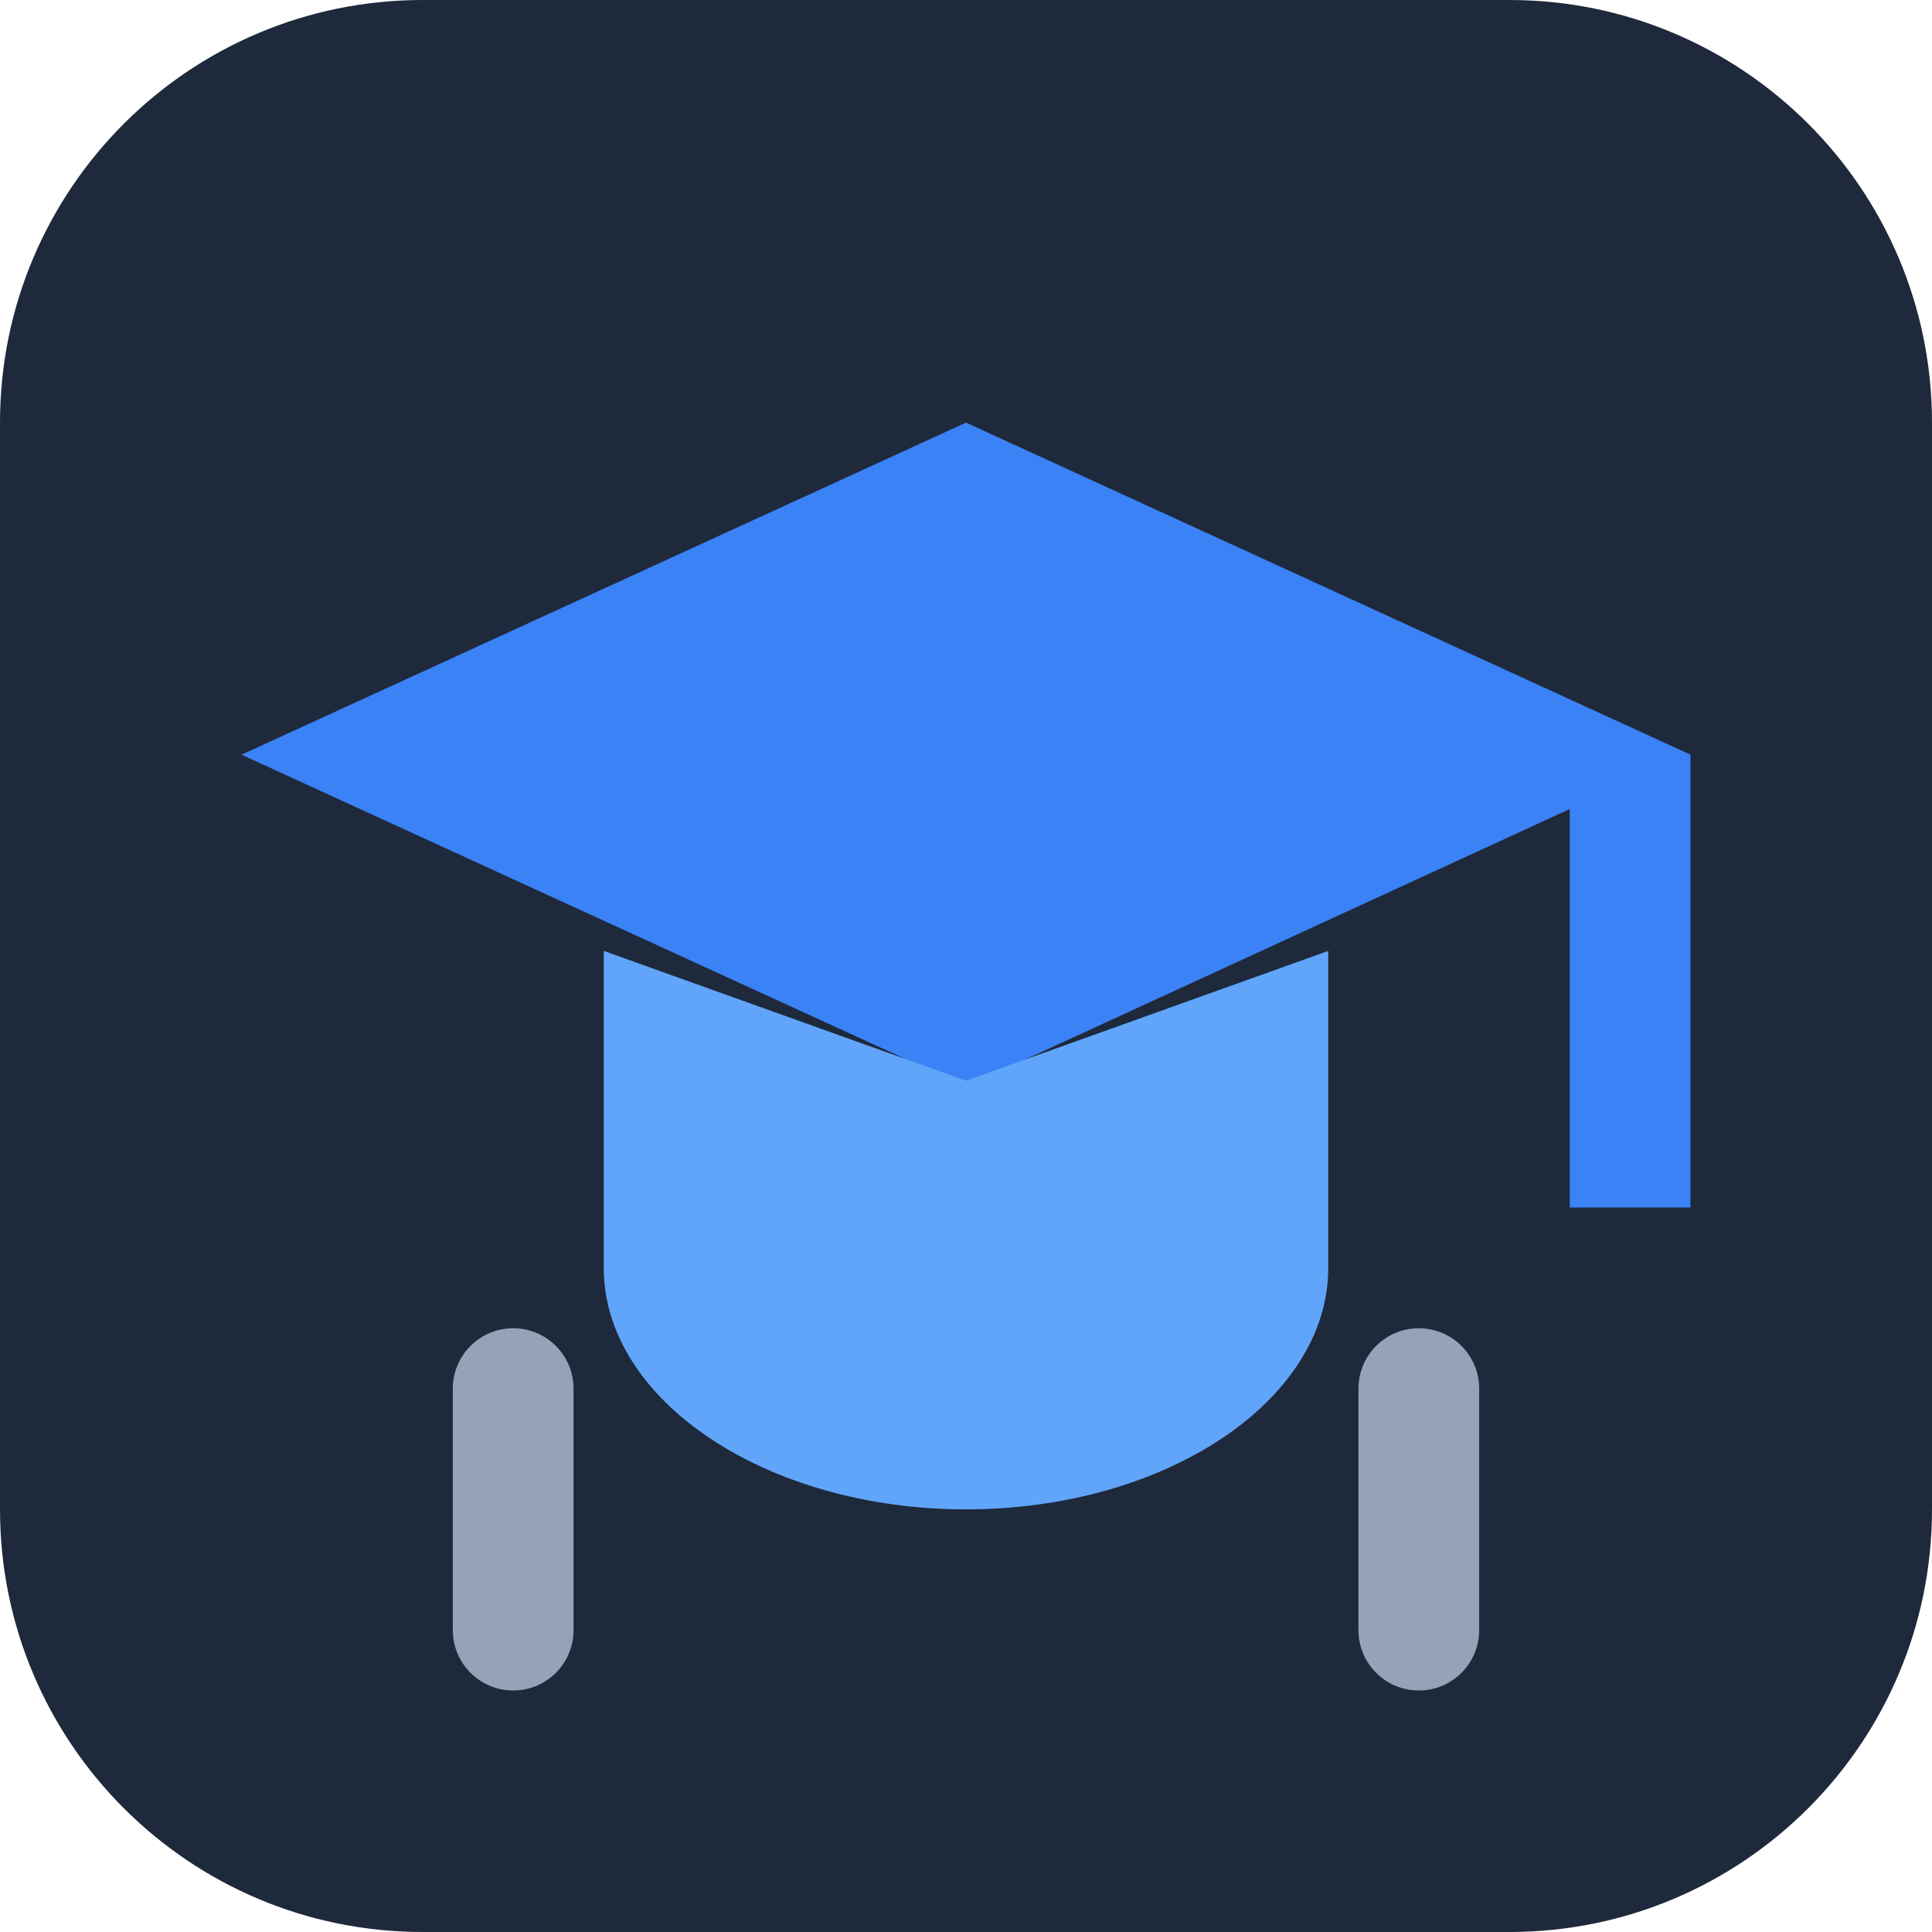
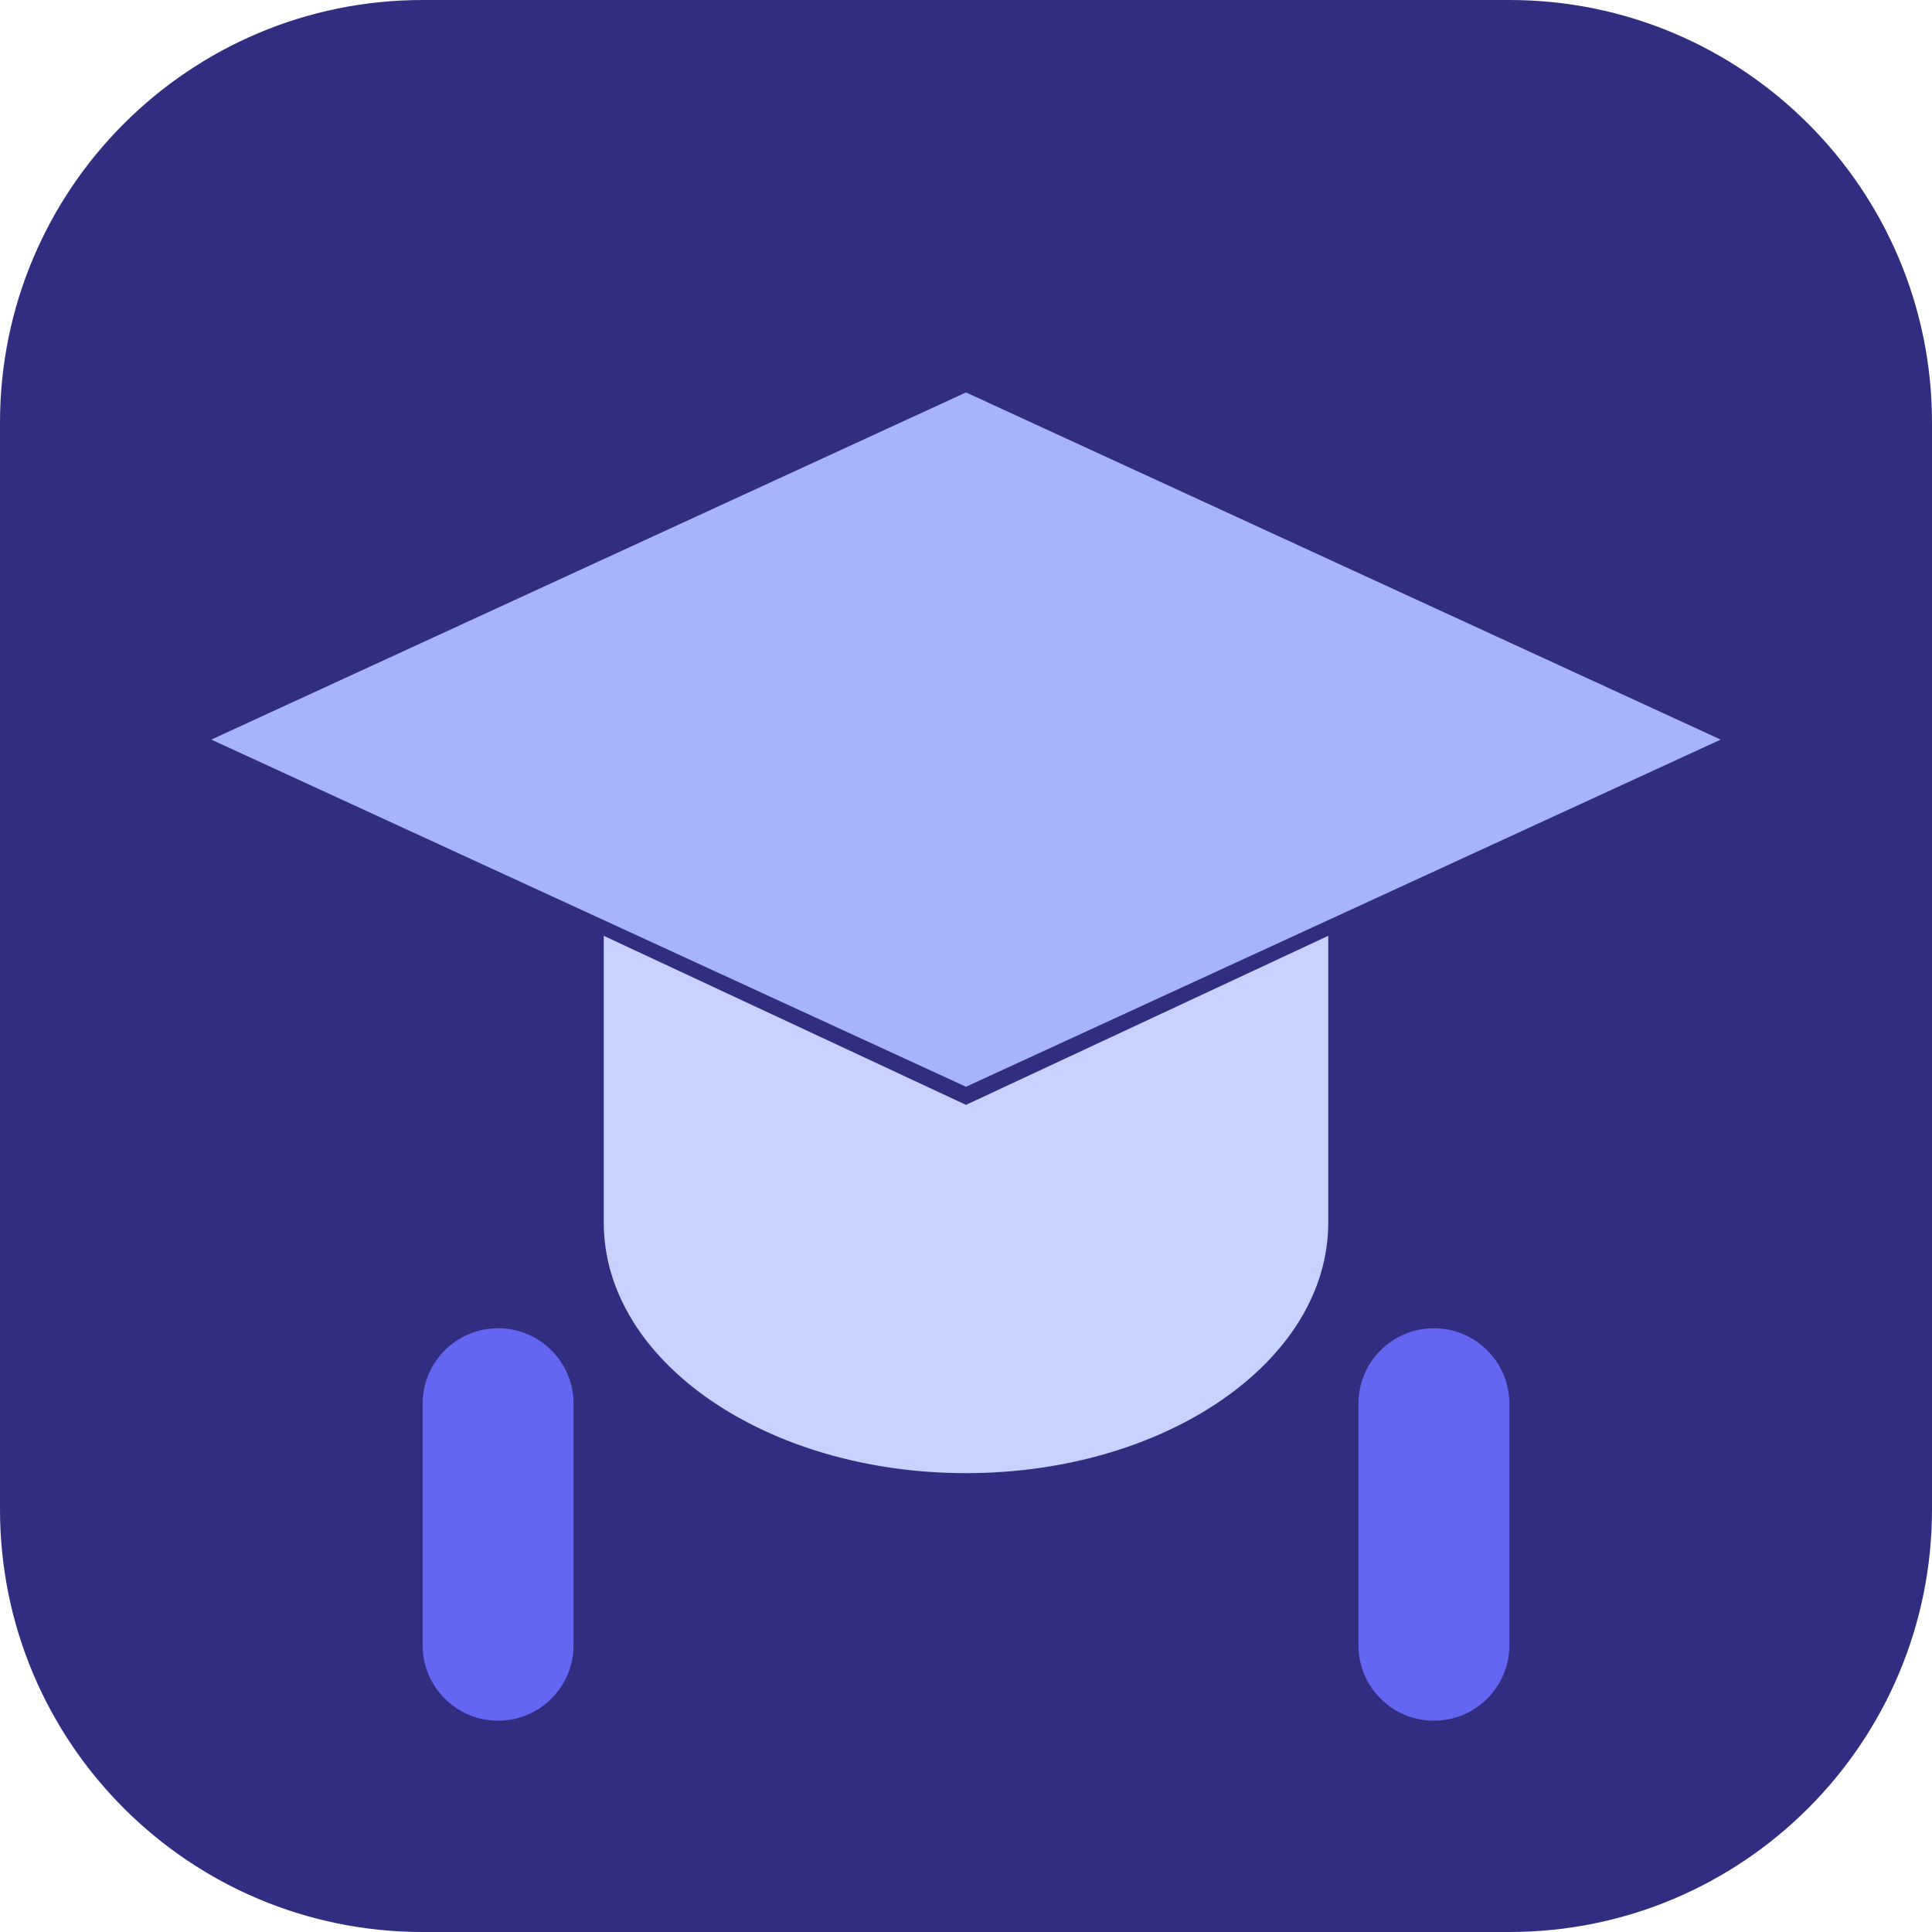
<svg xmlns="http://www.w3.org/2000/svg" viewBox="0 0 64 64" width="64" height="64">
-   <rect width="64" height="64" rx="14" fill="#1e293b" />
-   <path d="M32 14 8 25l24 11 20-9.2V40h4V25L32 14z" fill="#3b82f6" />
-   <path d="M20 31.5V42c0 4.4 5.4 8 12 8s12-3.6 12-8V31.5L32 35.8l-12-4.3z" fill="#60a5fa" />
-   <rect x="15" y="44" width="4" height="12" rx="2" fill="#94a3b8" />
-   <rect x="45" y="44" width="4" height="12" rx="2" fill="#94a3b8" />
+   <rect width="64" height="64" rx="14" fill="#312e81" />
+   <path d="M32 13 7 24.5 32 36l25-11.5L32 13z" fill="#a5b4fc" />
+   <path d="M20 31v9.5c0 4.6 5.4 8.3 12 8.3s12-3.7 12-8.3V31l-12 5.6L20 31z" fill="#c7d2fe" />
+   <rect x="14" y="44" width="5" height="13" rx="2.5" fill="#6366f1" />
+   <rect x="45" y="44" width="5" height="13" rx="2.5" fill="#6366f1" />
</svg>
